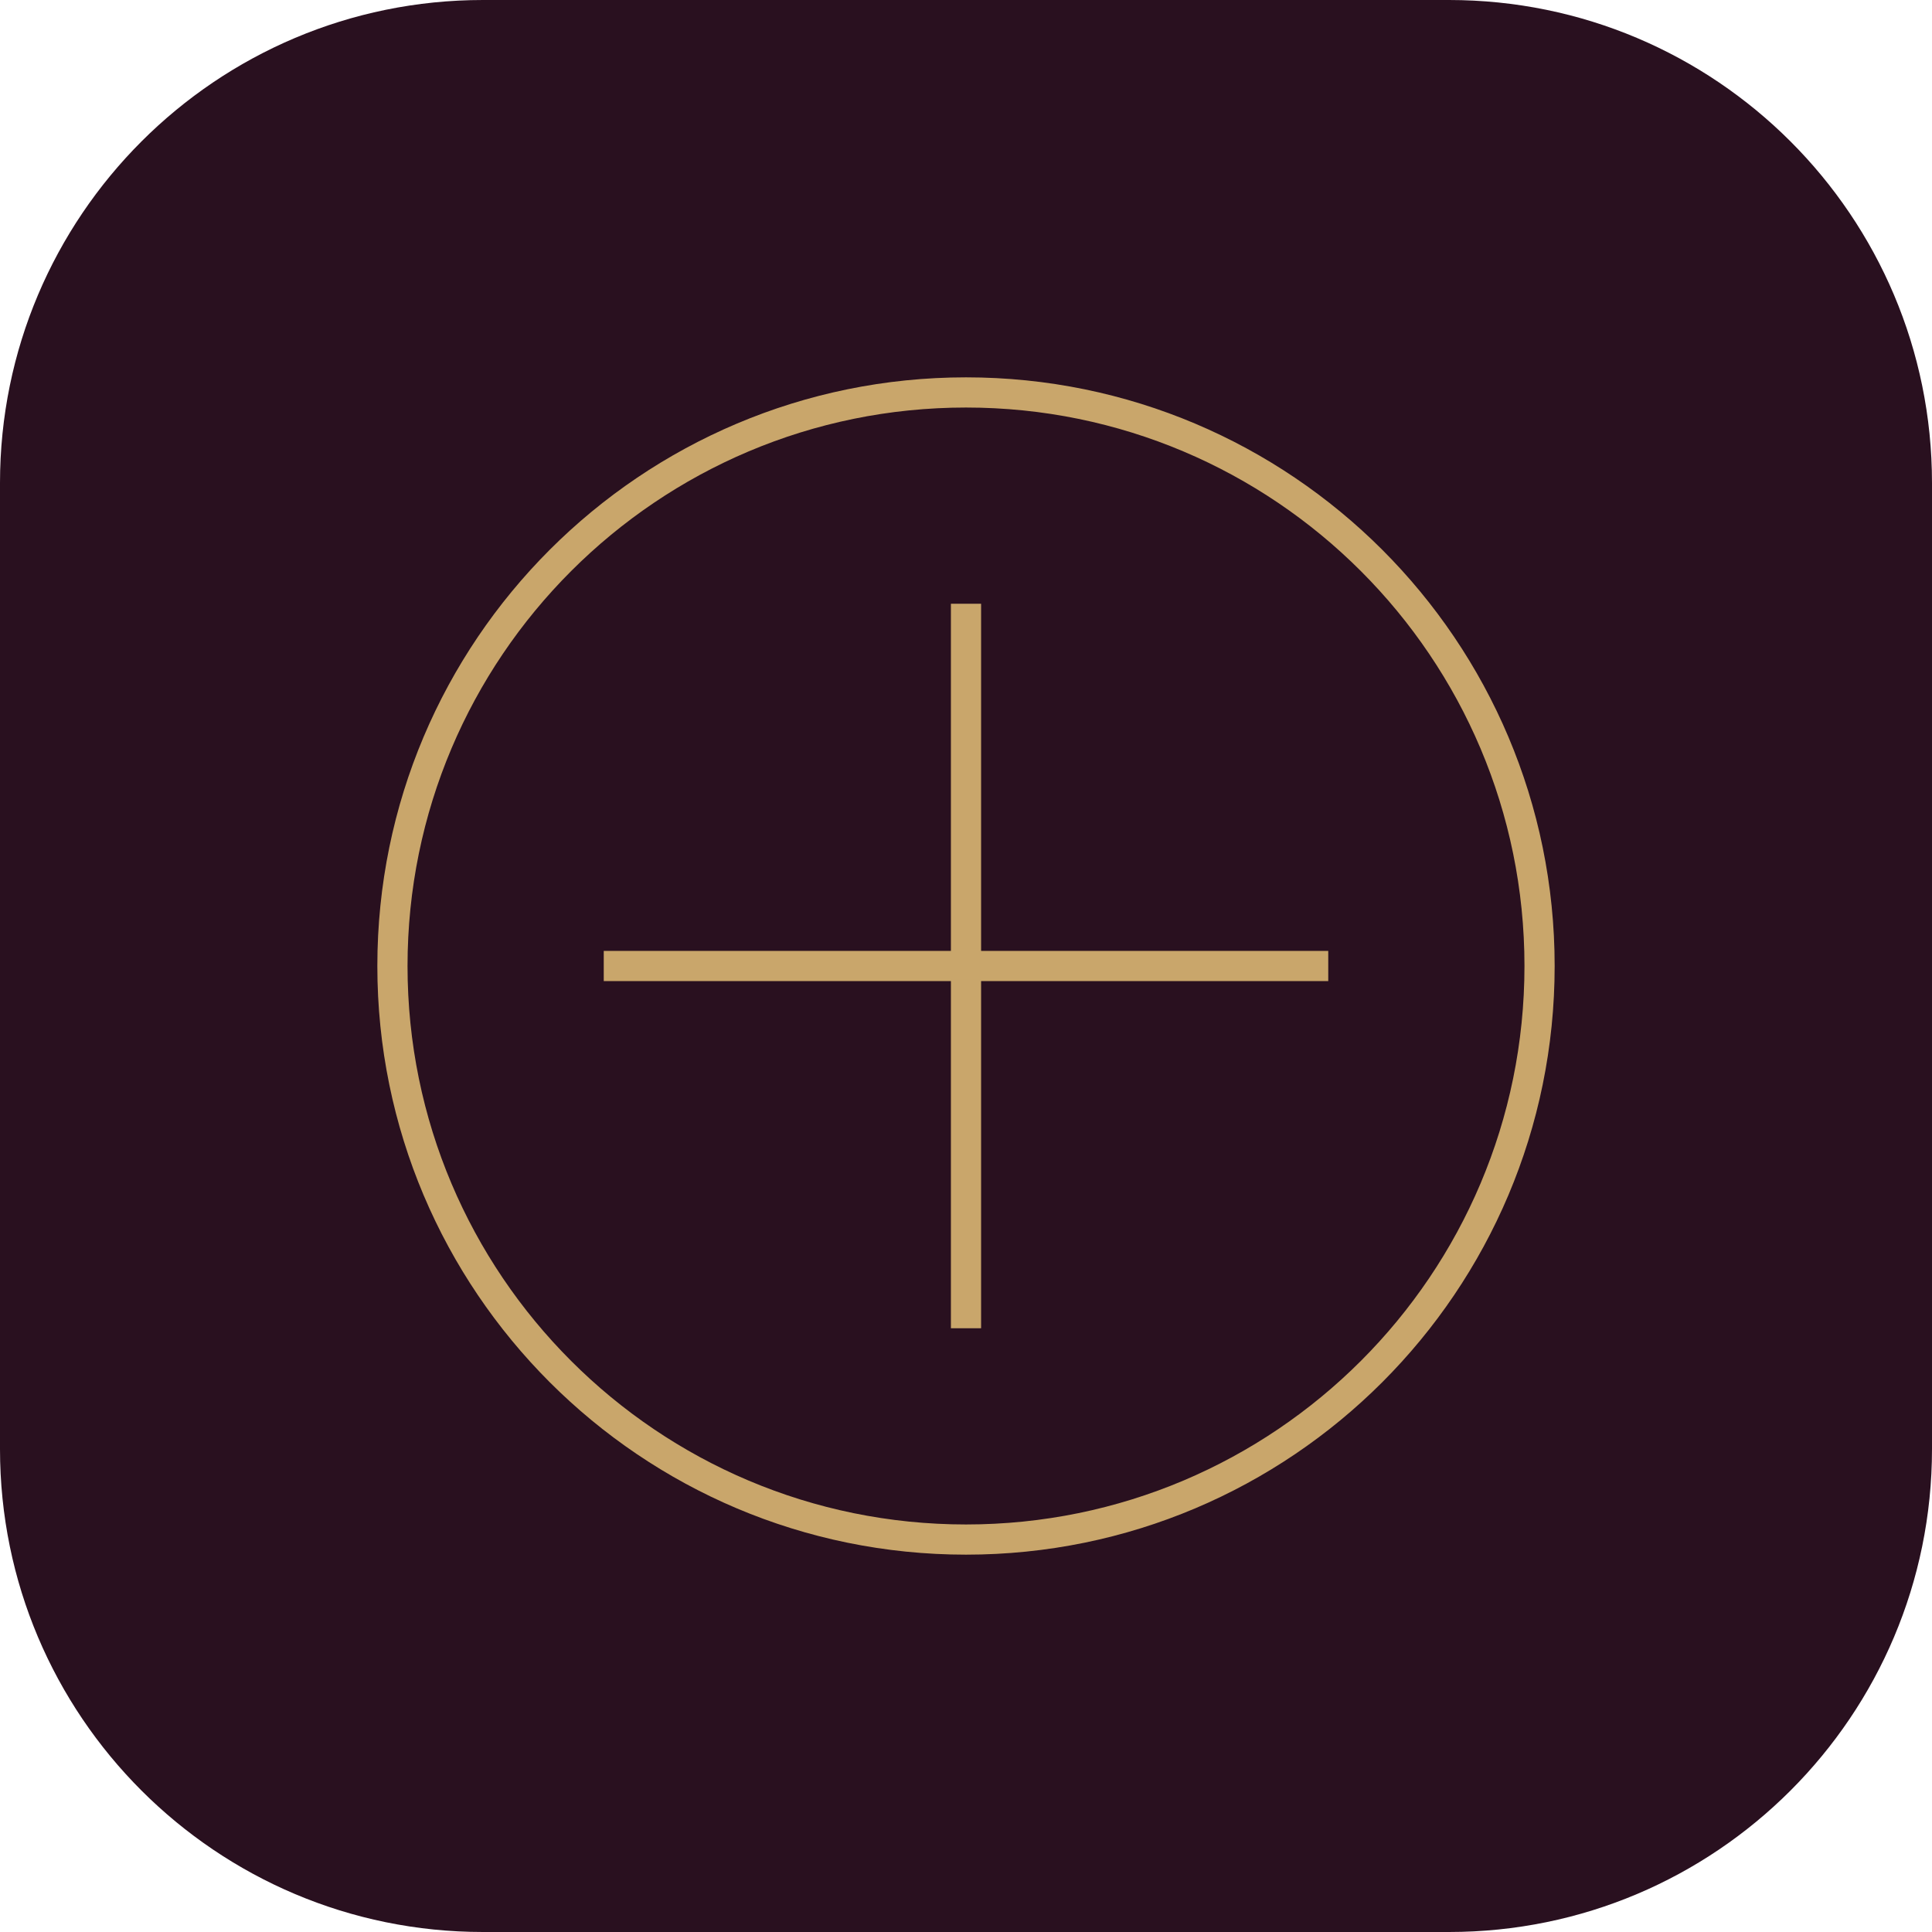
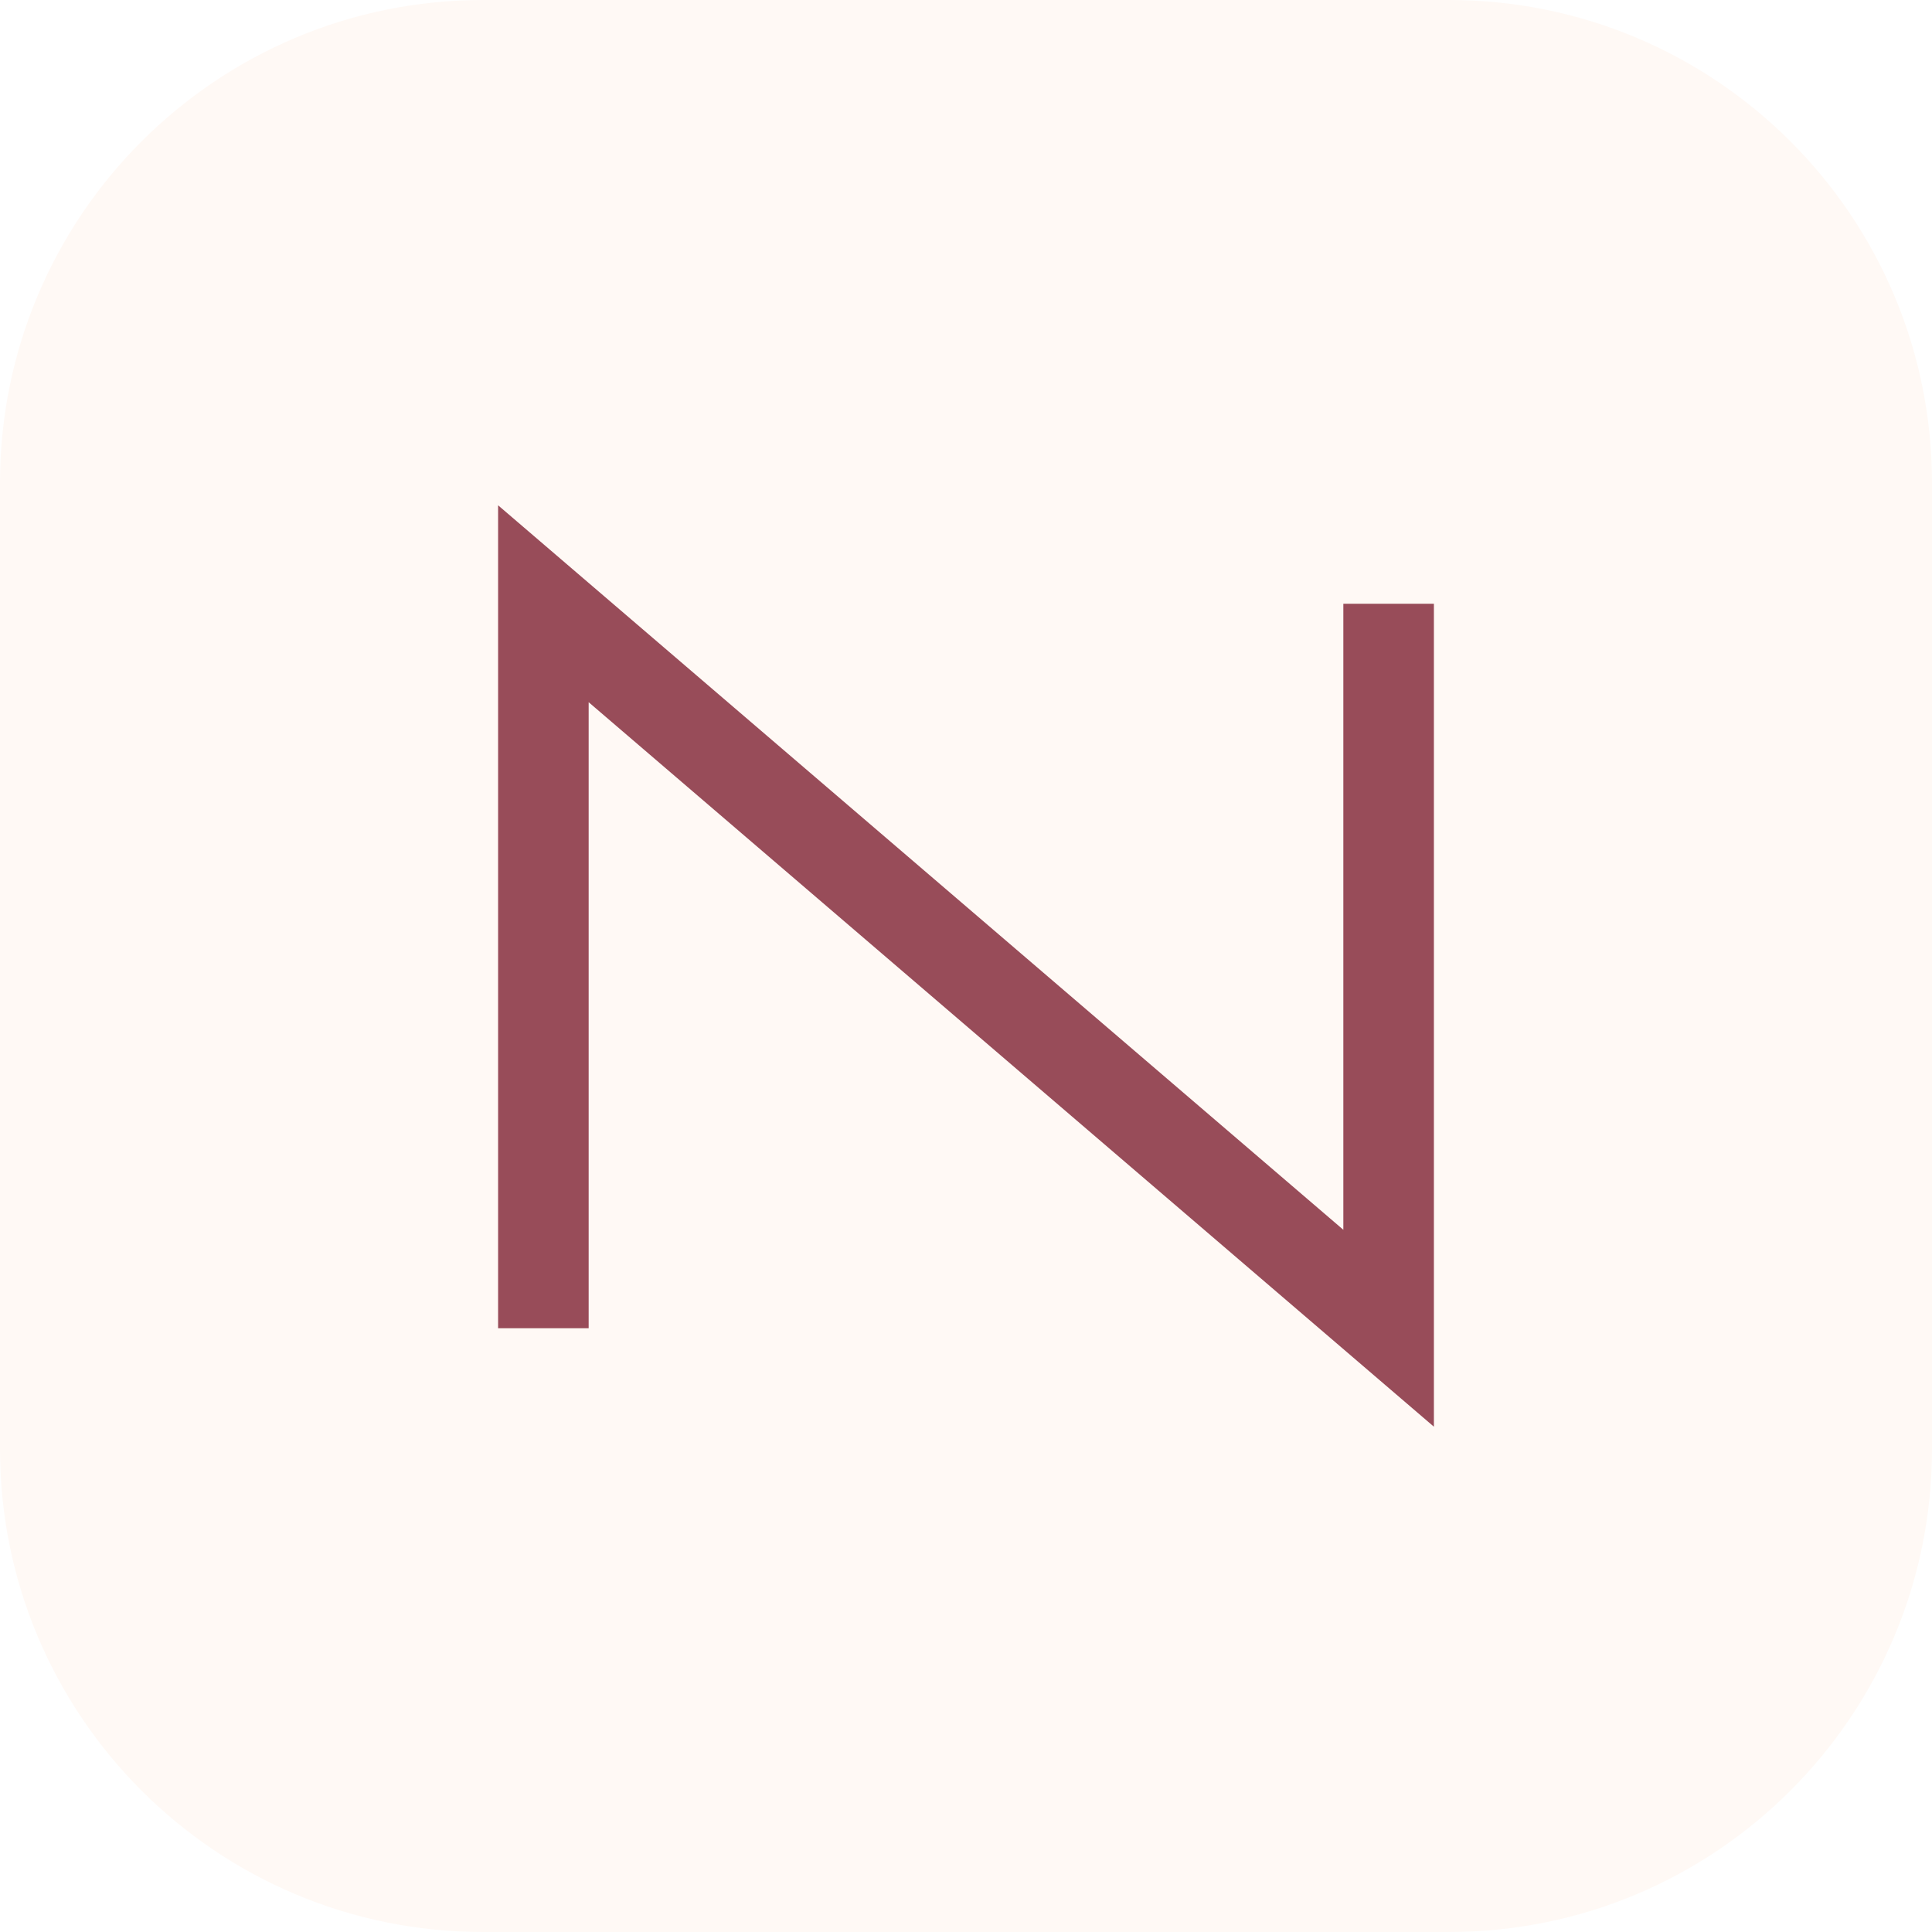
<svg xmlns="http://www.w3.org/2000/svg" viewBox="0 0 64 64">
-   <rect width="64" height="64" rx="16" fill="#29101f" />
-   <circle cx="32" cy="32" r="19" stroke="#c9a66b" fill="none" />
-   <path d="M20 32h24M32 20v24" stroke="#c9a66b" />
+   <rect width="64" height="64" rx="16" fill="#FFF9F5" />
+   <path d="M18 44V20l28 24V20" stroke="#984C59" stroke-width="3" fill="none" />
</svg>
